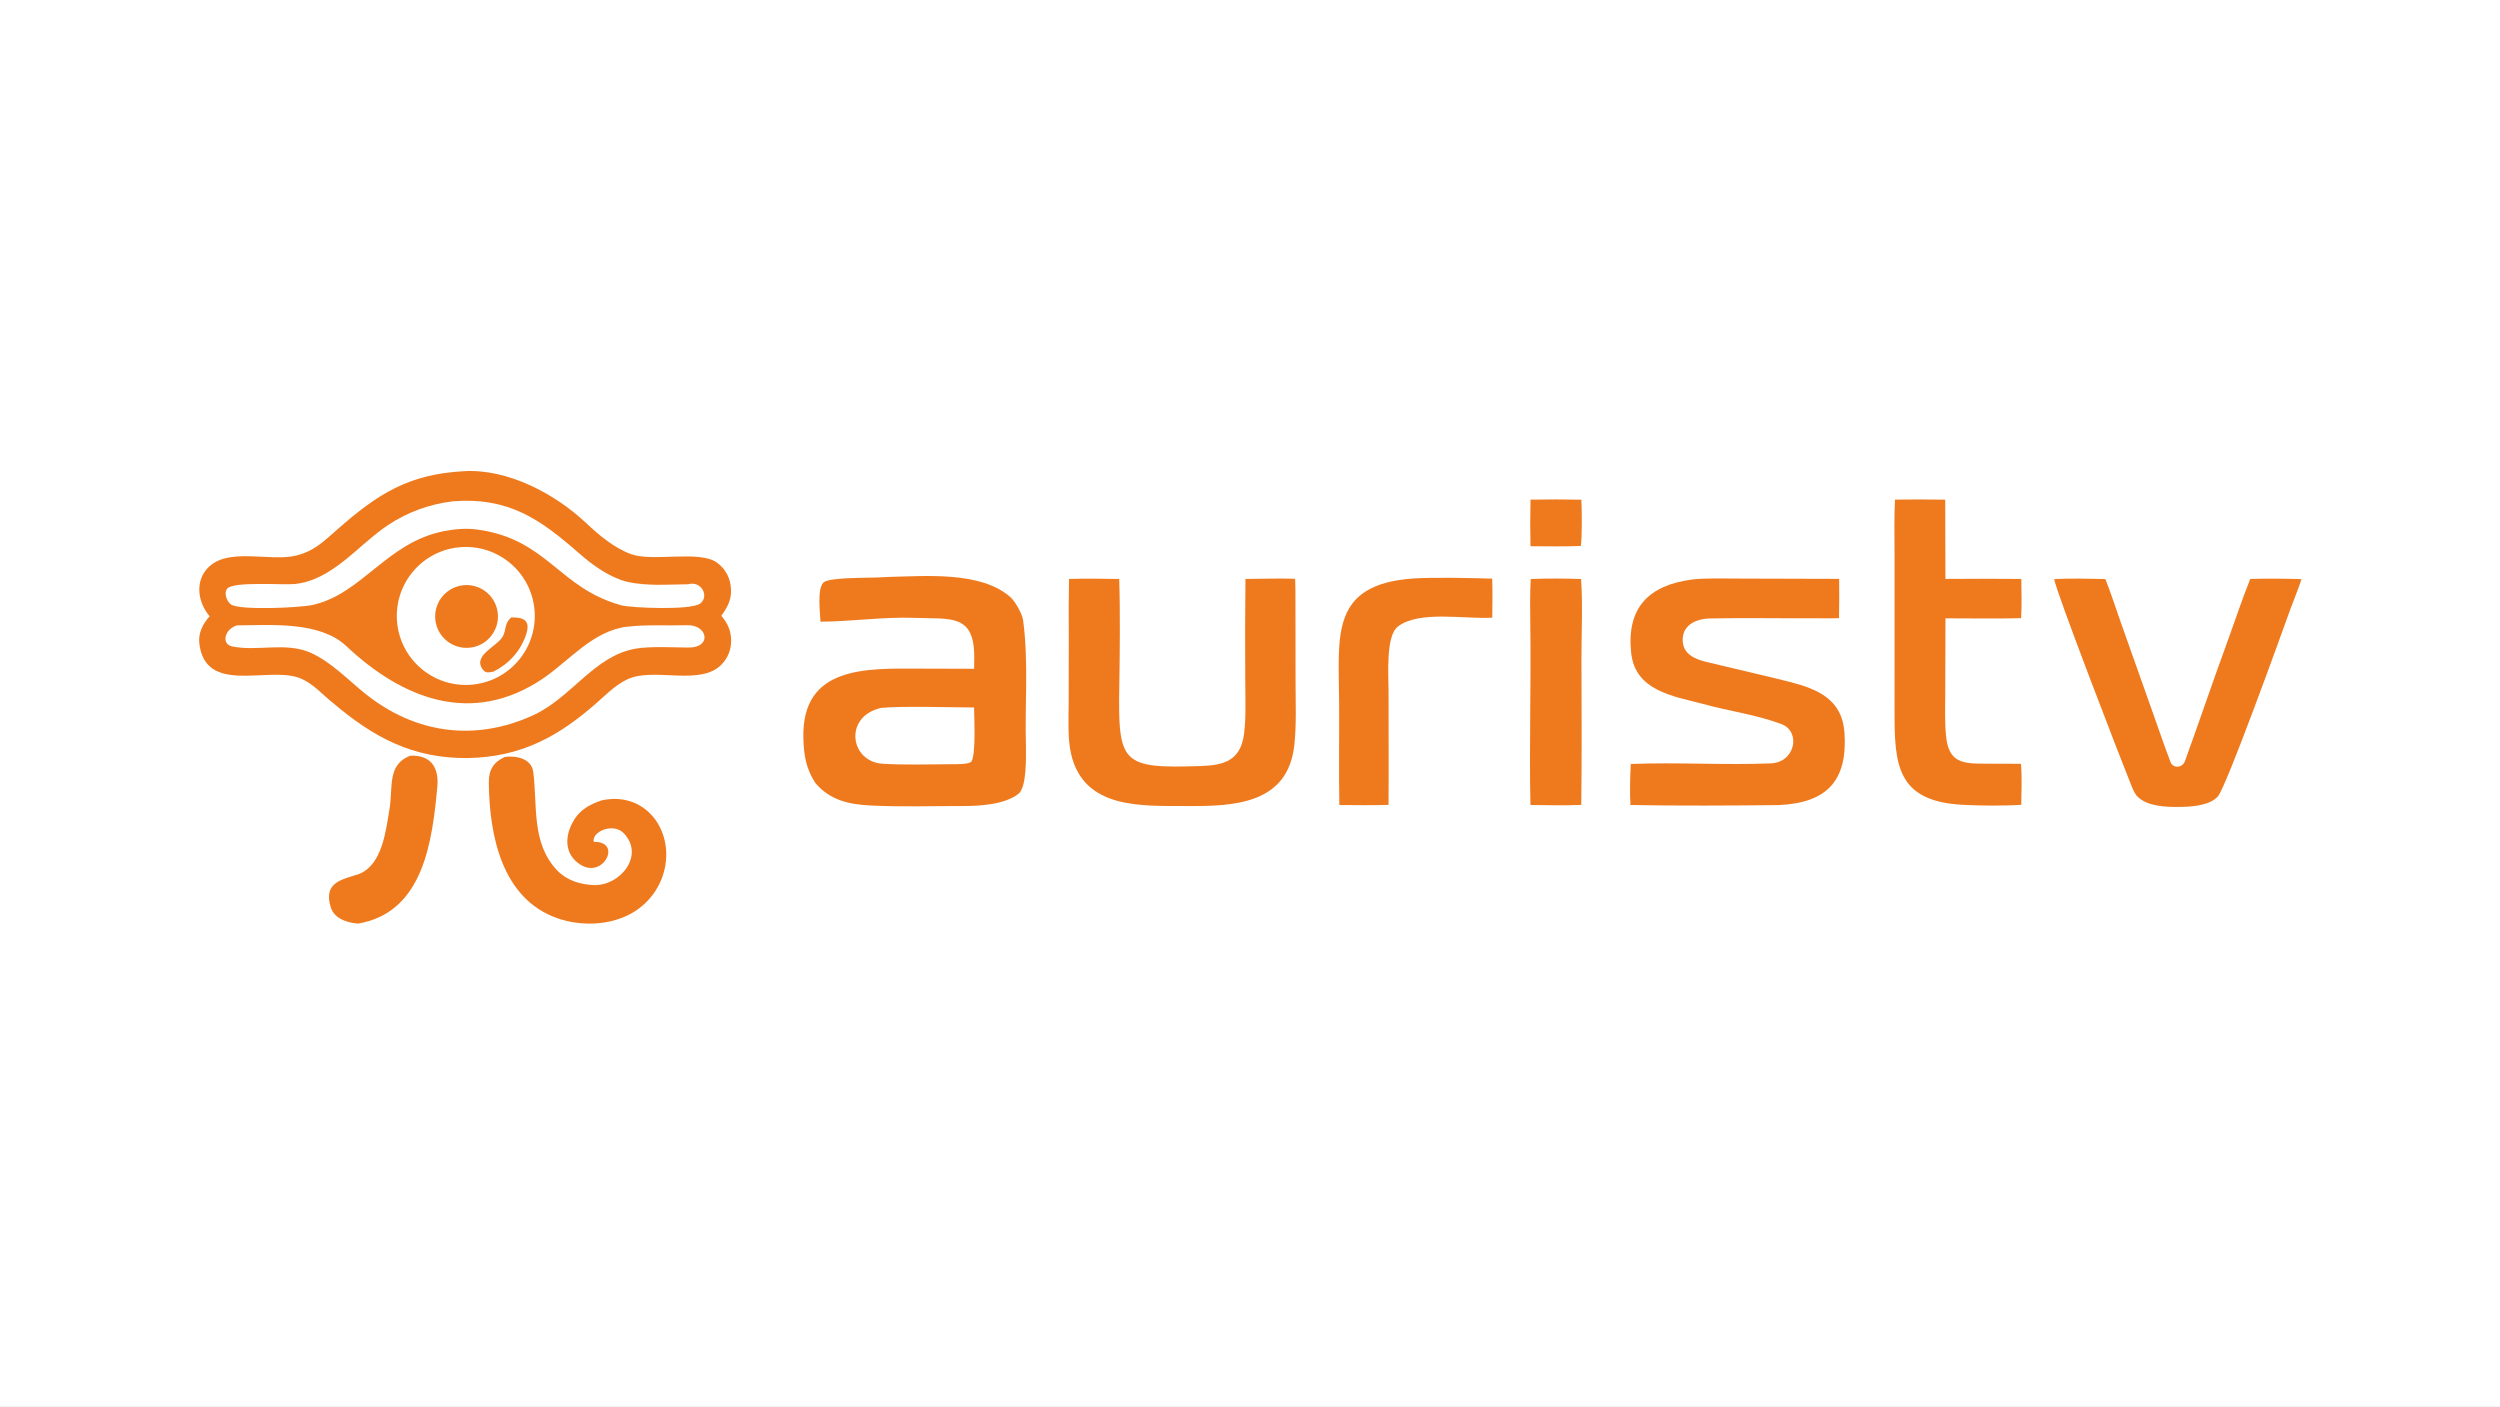
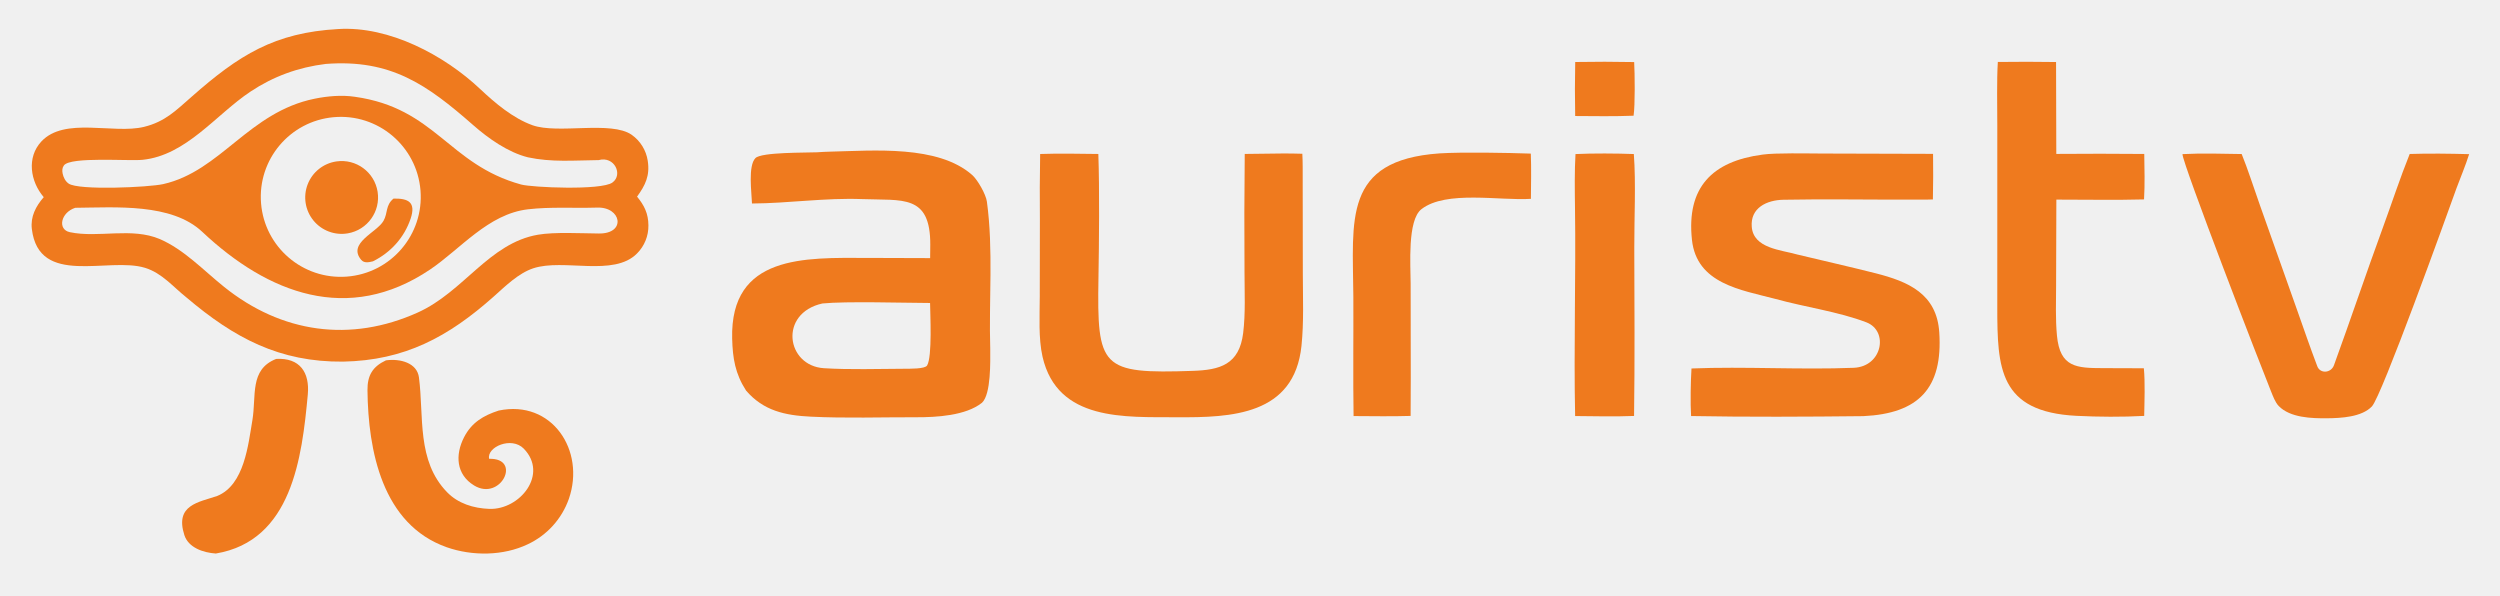
- <svg xmlns="http://www.w3.org/2000/svg" viewBox="0 0 320 180" width="320" height="180">
+ <svg xmlns="http://www.w3.org/2000/svg" viewBox="36 345 1930 460">
  <defs>
    <mask id="iconMask" maskUnits="userSpaceOnUse" x="0" y="0" width="2048" height="1072">
      <rect x="0" y="0" width="2048" height="1072" fill="white" />
      <path d="M 293.531 435.474 C 327.711 432.391 357.847 457.771 360.624 491.977 C 363.4 526.184 337.751 556.091 303.521 558.56 C 269.723 560.998 240.274 535.743 237.533 501.968 C 234.792 468.193 259.782 438.519 293.531 435.474 z" fill="black" />
      <path d="M 287.512 394.354 C 337.598 390.543 365.515 410.166 401.417 441.694 C 413.093 451.948 428.314 462.677 443.574 466.455 C 461.836 470.383 479.159 468.814 498.18 468.597 C 510.378 465.236 517.172 479.874 508.786 485.92 C 500.176 492.129 446.566 489.726 438.29 487.446 C 382.024 471.946 372.36 428.441 309.82 419.697 C 299.709 418.21 288.816 419.182 278.847 421.213 C 228.087 431.556 206.471 477.045 162.056 487.116 C 151.003 489.622 96.687 492.107 89.003 486.734 C 86.433 484.937 84.938 481.91 84.337 478.889 C 83.898 476.686 83.989 474.529 85.373 472.671 C 90.507 465.78 135.301 469.472 146.047 468.378 C 179.823 464.94 202.774 433.408 229.373 415.715 C 247.12 403.91 266.379 396.935 287.512 394.354 z" fill="black" />
      <path d="M 94.105 505.416 C 125.424 505.143 168.477 501.708 192.135 523.965 C 242.939 571.761 304.858 595.484 367.852 553.188 C 391.501 537.31 412.82 510.175 443.598 506.581 C 460.932 504.557 479.088 505.811 496.624 505.268 C 515.774 504.346 519.81 525.566 498.25 525.267 C 484.866 525.171 464.267 523.977 451.318 526.201 C 413.562 532.687 393.999 570.299 358.491 586.277 C 306.534 609.658 253.478 602.137 209.101 566.55 C 193.067 553.693 178.217 537.731 159.429 529.578 C 137.568 520.273 111.863 528.906 89.886 524.233 C 80.282 522.191 82.806 509.102 94.105 505.416 z" fill="black" />
    </mask>
    <mask id="aMask" maskUnits="userSpaceOnUse" x="0" y="0" width="2048" height="1072">
      <rect x="0" y="0" width="2048" height="1072" fill="white" />
      <path d="M 670.846 579.284 C 689.542 577.445 733.98 578.848 754.018 578.909 C 754.103 587.166 755.804 620.337 751.73 627.14 C 750.063 629.924 738.276 629.622 734.069 629.677 C 714.178 629.778 691.7 630.487 672.093 629.259 C 642.913 627.432 637.041 586.867 670.846 579.284 z" fill="black" />
    </mask>
  </defs>
-   <rect x="0" y="0" width="320" height="180" fill="rgb(255,255,255)" />
-   <g transform="translate(16.852,7.772) scale(0.143005)" fill="rgb(239,122,30)">
+   <g fill="rgb(239,122,30)">
    <path d="M 297.139 367.425 C 336.364 364.924 378.964 387.633 406.496 413.553 C 418.227 424.597 431.995 436.263 447.09 441.678 C 466.707 448.715 507.737 437.971 523.698 449.086 C 530.359 453.795 534.817 461.012 536.045 469.077 C 537.862 480.612 534.207 487.981 527.812 496.791 C 533.386 503.603 536.505 509.836 536.575 518.952 C 536.708 527.097 533.525 534.947 527.757 540.699 C 509.805 558.946 471.139 544.411 447.737 552.11 C 436.207 555.903 426.112 565.968 417.126 573.96 C 382.071 605.135 348.444 623.27 300.853 624.178 C 251.793 624.615 216.88 605.966 179.984 574.674 C 169.691 566.528 161.095 555.802 147.995 551.772 C 119.61 543.04 66.019 566.753 60.583 521.779 C 59.439 512.317 63.629 504.201 69.773 497.212 C 59.288 484.979 56.519 466.489 67.904 454.249 C 85.836 434.971 123.569 448.74 147.197 442.935 C 163.522 438.925 171.892 430.205 184.014 419.616 C 220.393 387.533 247.946 370.144 297.139 367.425 z" mask="url(#iconMask)" />
    <path d="M 295.699 469.62 C 310.922 467.404 325.099 477.835 327.513 493.028 C 329.927 508.22 319.682 522.532 304.522 525.144 C 294.538 526.864 284.4 523.079 277.986 515.237 C 271.573 507.394 269.875 496.708 273.542 487.263 C 277.209 477.819 285.674 471.079 295.699 469.62 z" />
    <path d="M 339.805 498.305 C 351.202 498.093 357.335 501.047 352.96 513.937 C 348.031 528.455 337.666 539.912 323.913 546.742 C 320.805 547.491 317.192 548.365 314.866 545.62 C 303.913 532.694 327.021 524.438 332.057 515.521 C 335.59 509.266 333.407 503.605 339.805 498.305 z" />
    <path d="M 333.965 623.179 C 345.128 621.692 357.971 625.195 359.425 636.348 C 363.367 666.589 357.527 700.633 381.134 724.97 C 389.544 733.64 401.378 737.425 413.912 737.866 C 437.434 738.551 459.514 711.116 440.386 691.398 C 430.911 681.63 411.573 690.131 413.61 699.198 C 439.263 698.505 422.532 732.271 402.013 719.786 C 388.076 711.307 387.277 696.109 394.27 682.518 C 400.117 671.154 409.189 665.79 421.004 661.95 C 462.106 653.334 488.118 692.802 475.169 730.09 C 469.737 745.58 458.293 758.229 443.422 765.18 C 424.59 774.187 400.713 774.419 380.904 767.484 C 331.065 749.917 320.184 692.833 319.693 646.271 C 319.571 634.697 323.752 627.95 333.965 623.179 z" />
    <path d="M 249.225 622.085 C 267.464 621.057 275.209 632.481 273.62 649.613 C 269.102 698.33 261.339 762.48 202.618 772.326 C 192.728 771.659 181.424 767.742 178.324 758.09 C 170.797 734.652 189.491 732.791 203.802 727.836 C 224.631 719.266 227.616 688.372 230.83 669.48 C 234.034 650.647 228.436 630.217 249.225 622.085 z" />
    <path d="M 666.739 462.567 C 670.198 462.316 673.662 462.148 677.129 462.063 C 710.246 461.325 760.017 456.778 786.488 480.054 C 790.748 483.8 797.116 495.034 797.884 500.652 C 802.981 537.94 799.298 576.784 800.472 614.426 C 800.475 623.59 801.193 649.252 794.117 655.904 C 781.551 665.974 758.708 667.152 743.57 667.118 C 716.107 667.056 689.121 668.005 661.839 666.662 C 642.03 665.686 625.366 662.119 611.961 646.524 C 603.548 633.486 601.617 621.528 601.235 606.434 C 599.586 541.363 657.782 544.011 705.261 544.111 L 754.071 544.265 L 754.173 533.984 C 754.34 494.786 732.814 499.917 701.695 498.709 C 673.05 497.597 644.823 501.958 616.534 502.107 C 616.25 493.693 613.36 473.05 619.178 467.069 C 623.785 462.334 658.612 462.969 666.739 462.567 z" mask="url(#aMask)" />
    <path d="M 1396.71 464.35 C 1406.71 462.923 1431.53 463.507 1442.71 463.528 L 1528.32 463.777 C 1528.49 475.507 1528.45 487.239 1528.19 498.967 C 1522.33 499.224 1516.33 499.035 1510.45 499.067 C 1477.92 499.245 1445.29 498.547 1412.77 499.21 C 1399.96 499.471 1387.14 505.42 1388.36 520.182 C 1389.73 536.81 1410.98 537.882 1423.38 541.449 C 1443.51 546.31 1463.85 550.853 1483.91 555.948 C 1509.25 562.384 1531.17 571.795 1533.12 601.571 C 1535.95 644.85 1517.08 664.248 1474.48 666.265 C 1431.46 666.741 1384.43 667 1341.52 666.183 C 1340.87 656.648 1341.23 638.814 1341.83 629.464 C 1383.21 627.805 1425.53 630.587 1467.02 628.943 C 1489.26 628.062 1494.17 600.487 1476.87 593.848 C 1455.38 585.604 1429.23 582.051 1406.67 575.781 C 1380.12 568.772 1345.81 564.17 1342.18 530.097 C 1337.87 489.748 1357.71 469.489 1396.71 464.35 z" />
    <path d="M 1027.2 463.471 C 1031.78 463.421 1036.78 463.615 1041.4 463.697 C 1041.57 466.956 1041.66 470.219 1041.67 473.483 L 1041.78 556.185 C 1041.8 574.601 1042.65 593.684 1040.75 611.961 C 1035.19 665.559 986.725 667.39 944.479 667.118 C 904.678 666.862 852.358 670.444 840.847 620.446 C 837.559 605.988 838.679 588.619 838.699 573.758 L 838.791 515.015 C 838.621 497.971 838.69 480.927 838.998 463.885 C 853.54 463.352 869.355 463.705 883.919 463.871 C 884.891 491.361 884.466 532.56 884.019 559.198 C 882.846 629.131 885.786 633.732 956.958 631.303 C 977.533 630.601 992.711 626.668 995.726 602.096 C 997.603 586.801 996.776 570.431 996.761 554.942 C 996.539 524.575 996.597 494.207 996.934 463.842 L 1027.2 463.471 z" />
    <path d="M 1720.87 463.98 C 1735.24 463.197 1752.19 463.651 1766.58 463.919 C 1771.25 475.333 1776.3 491.154 1780.56 503.125 L 1809.8 585.577 C 1814.74 599.512 1819.53 613.532 1824.79 627.337 C 1826.86 633.798 1835.55 633.186 1837.82 626.959 C 1850.68 591.637 1862.67 555.924 1875.61 520.619 C 1882.5 501.792 1888.83 482.434 1896.29 463.872 C 1910.97 463.376 1927.5 463.601 1942.17 464.008 C 1939.81 471.638 1935.34 482.509 1932.44 490.242 C 1924.4 512.601 1874.7 650.783 1867.1 658.771 C 1859.26 667.004 1843.29 667.807 1832.52 667.909 C 1820.61 668.023 1804.03 667.535 1795.2 658.464 C 1792.43 655.617 1790.74 650.813 1789.23 647.139 C 1782.29 630.189 1720.72 470.914 1720.87 463.98 z" />
    <path d="M 1578.32 392.838 C 1593.31 392.639 1608.3 392.652 1623.28 392.878 L 1623.46 463.823 C 1646.09 463.635 1668.73 463.645 1691.37 463.854 C 1691.55 475.588 1691.88 487.231 1691.2 498.951 C 1669.69 499.573 1645.25 499.068 1623.51 499.097 L 1623.31 565.241 C 1623.28 578.214 1622.75 591.156 1623.97 604.077 C 1626.28 628.713 1639.16 629.149 1659.5 629.199 L 1691.05 629.306 C 1692.09 639.729 1691.52 655.355 1691.32 666.074 C 1674.63 667.005 1655.78 666.871 1639.08 666.026 C 1579.15 662.992 1577.94 629.06 1577.9 582.164 L 1577.91 525.522 L 1577.91 441.619 C 1577.91 426.452 1577.43 407.776 1578.32 392.838 z" />
    <path d="M 1147.26 463.414 C 1165.04 462.302 1199.54 462.94 1217.79 463.58 C 1218.23 474.962 1217.95 487.056 1217.86 498.497 C 1194.15 500.123 1152.38 491.691 1133.35 506.48 C 1122.34 515.042 1125.01 550.125 1125.02 564.006 L 1125.11 636.263 L 1125 666.088 C 1110.69 666.556 1095.36 666.262 1080.96 666.207 C 1080.47 635.733 1080.94 604.336 1080.78 573.914 C 1080.45 514.692 1072.4 468.677 1147.26 463.414 z" />
    <path d="M 1252.28 463.942 C 1265.33 463.289 1284.28 463.404 1297.32 463.919 C 1299 486.185 1297.6 514.058 1297.67 536.735 C 1297.8 579.76 1298.09 623.11 1297.5 666.116 C 1283.03 666.711 1266.51 666.334 1252 666.187 C 1250.88 612.639 1252.65 558.46 1251.89 504.849 C 1251.71 491.708 1251.51 476.978 1252.28 463.942 z" />
    <path d="M 1252.07 392.867 C 1267.24 392.592 1282.41 392.608 1297.58 392.916 C 1298.08 401.711 1298.34 426.328 1297.13 434.325 C 1282.29 434.927 1266.94 434.654 1252.04 434.57 C 1251.76 420.67 1251.77 406.766 1252.07 392.867 z" />
  </g>
</svg>
